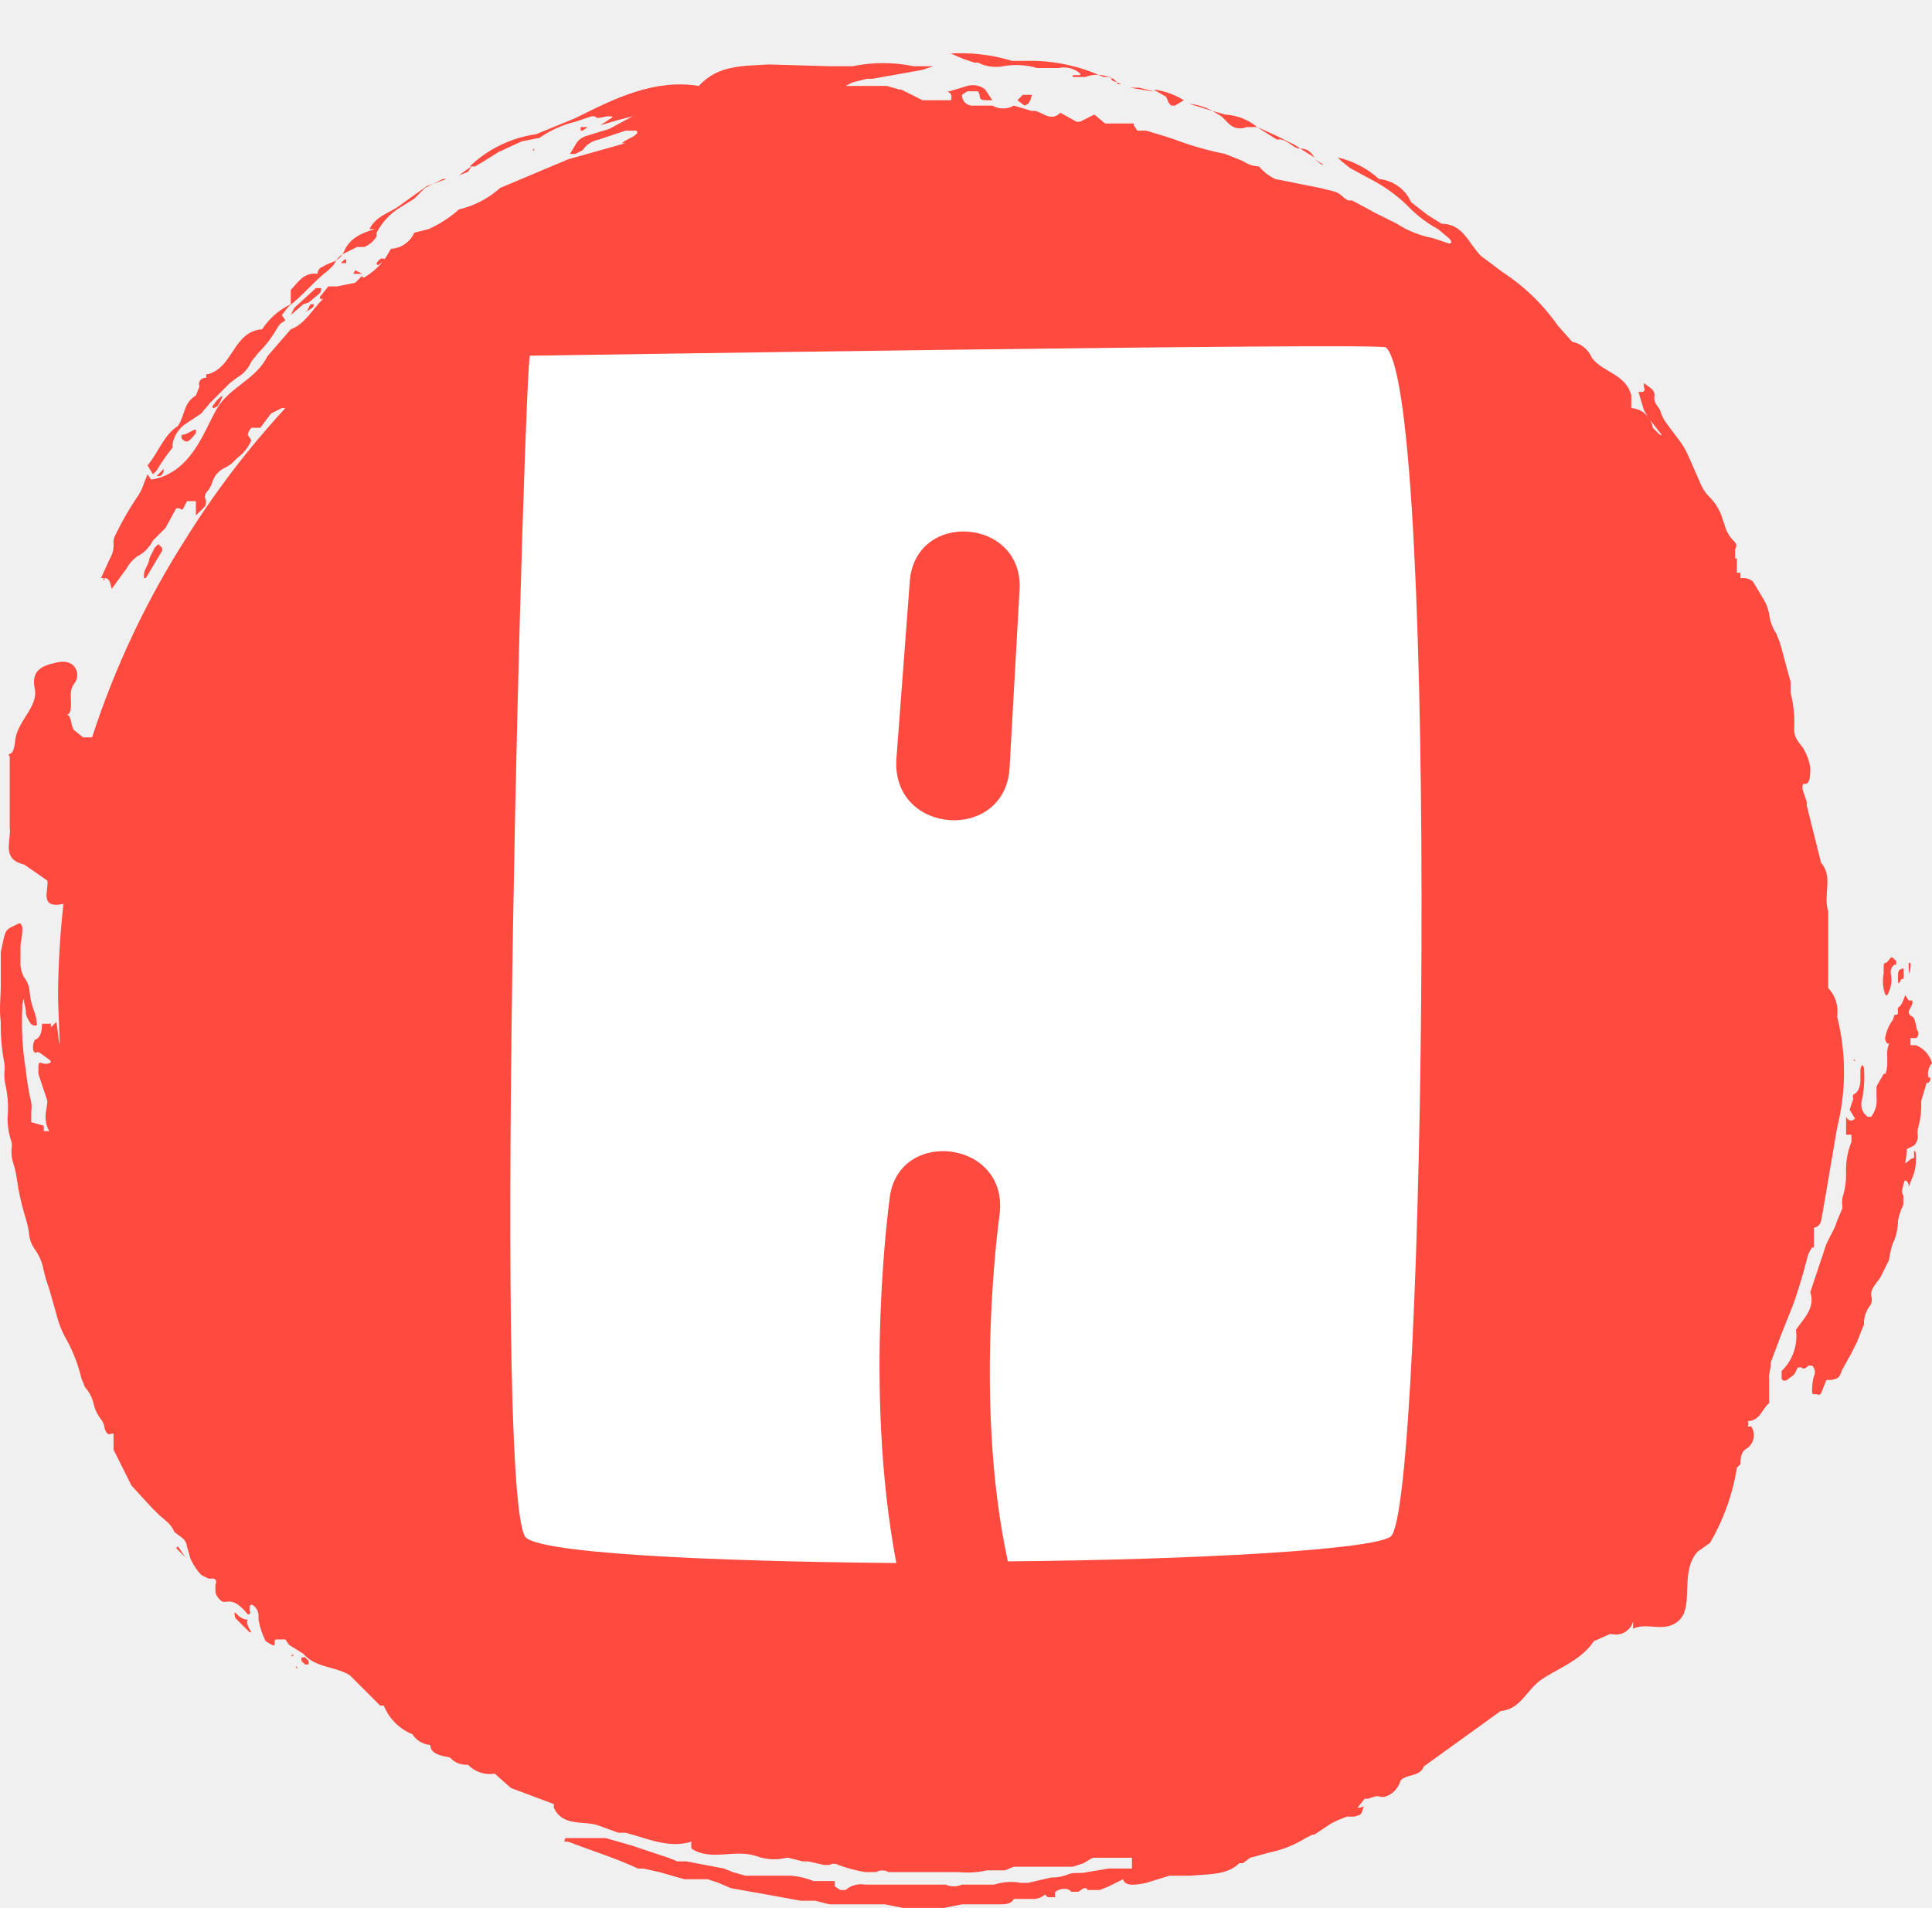
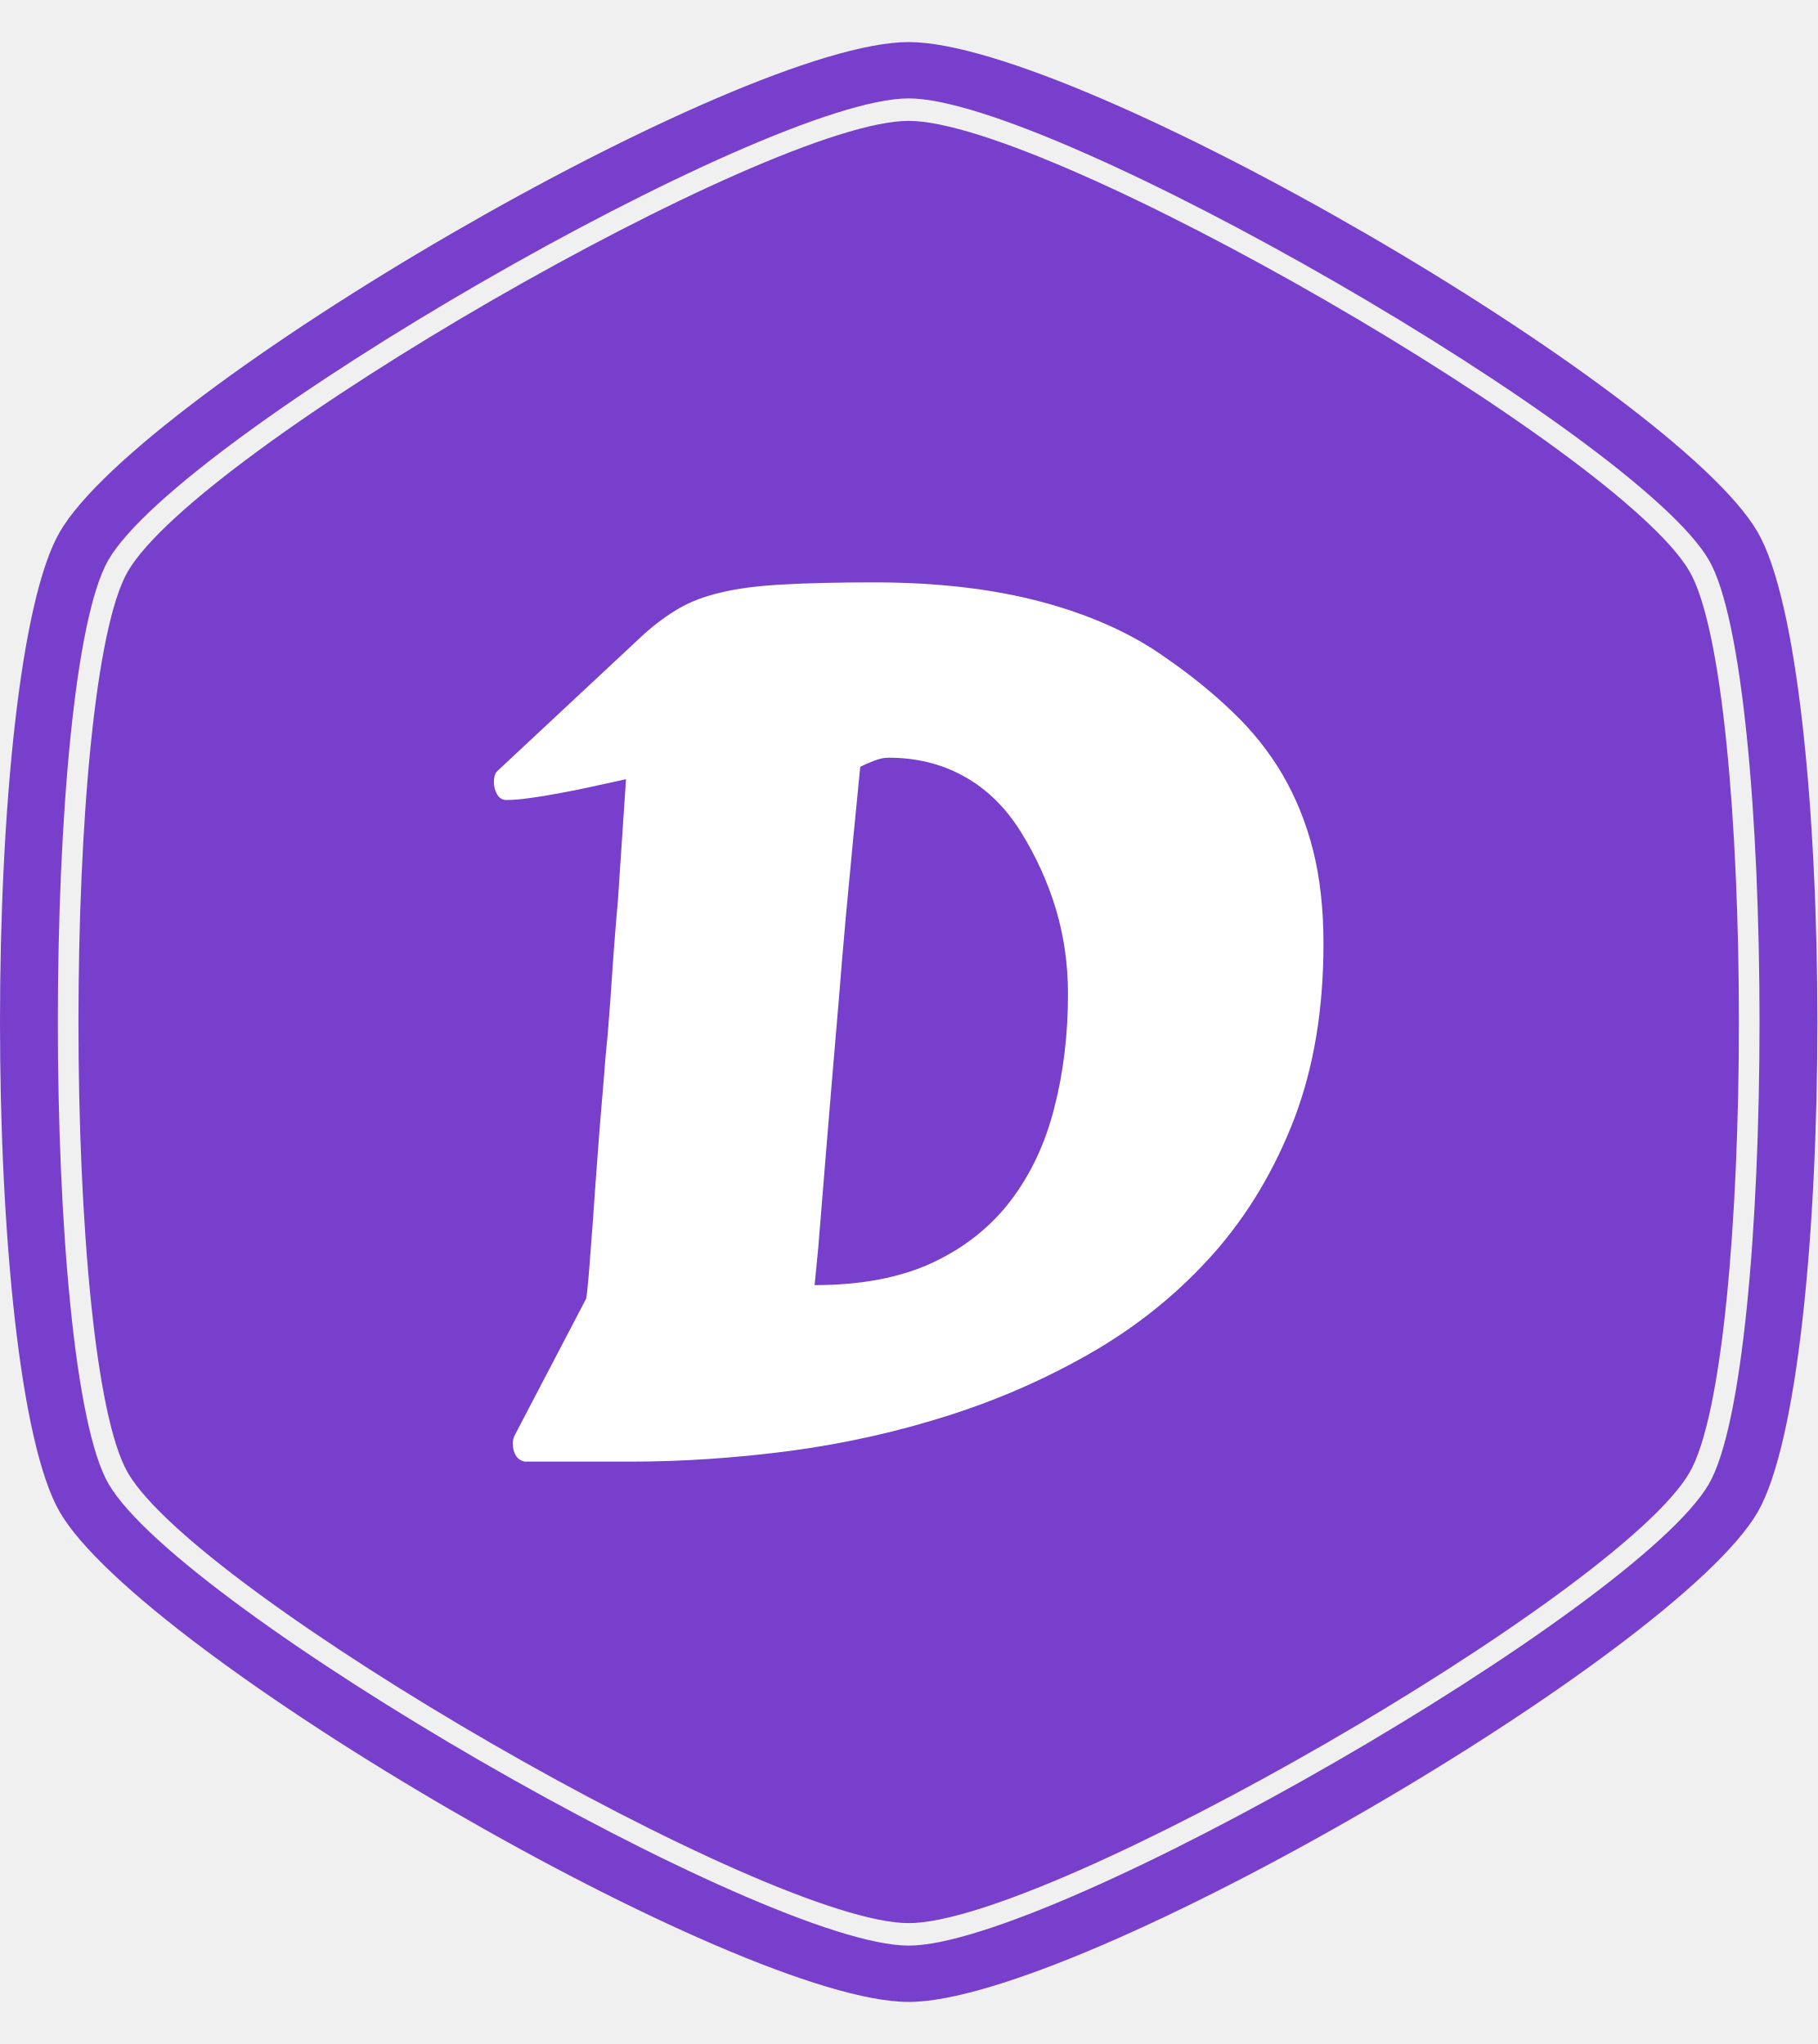
- <svg xmlns="http://www.w3.org/2000/svg" width="308.761" height="304.916" viewBox="0 0 106.008 104.687" class="css-1j8o68f" version="1.1" id="svg23">
-   <defs id="SvgjsDefs2684" />
-   <g id="SvgjsG2685" featurekey="rootContainer" transform="matrix(0.9820593,0,0,0.9820593,-0.05456052,0)" fill="#ff4a3f">
-     <g id="g17">
-       <path d="M19.8 15.3h.5l-.4-.2zm.5.1zm.8-.7c0 .1 0 .1.1.1l.4-.3c-.2-.1-.3-.1-.5.2zm.4-.2zm-4.1 2.3zm-.2.6l.3-.2c.1-.1.1-.2.1-.2h-.2l-.2.4c-.1-.1-.1 0 0 0zm2.2-2.9h-.1l-.2.2h.3zm-2.1 2.4l.6-.5c.1-.1.1-.2.1-.3h-.3l-1.2 1.1-.2.4.7-.6zm-1.1.8z" id="path3" />
-       <path d="M9.7 25v-.2a1.7 1.7 0 0 1 .7-1.1l.9-.6.5-.6.7-.7.4-.4.4-.3a1.9 1.9 0 0 0 .8-.9l.4-.5a5.9 5.9 0 0 0 1-1.3l.2-.3.3-.2-.2-.3.4-.5c.8-.6 1.4-1.4 2.2-2l.3-.3a1.4 1.4 0 0 1 .5-.6l.8-.4h.4a1.4 1.4 0 0 0 .7-.6V13a3.5 3.5 0 0 1 1.3-1.4l.8-.5.2-.2.4-.4 1-.5h.2l-1.1.4-1.4 1c-.6.5-1.4.6-1.8 1.4h.3c-.7.2-1.4.5-1.7 1.2s-.8.6-1.2.9a.4.4 0 0 0-.3.4c-.8-.1-1.1.5-1.5.9v.8a3.9 3.9 0 0 0-1.6 1.4c-1.6.1-1.6 2.1-3 2.5h-.1a.2.2 0 0 0 0 .2c-.3 0-.5.2-.4.5l-.2.5c-.7.4-.6 1.1-1 1.7-.8.5-1.1 1.5-1.7 2.2l.3.5.2-.2a11.6 11.6 0 0 1 .9-1.3zM53.9 3.3l.6.2h.2a2.2 2.2 0 0 0 1.4.2 4.1 4.1 0 0 1 1.9.1h1.2a1.4 1.4 0 0 1 1.2.3.1.1 0 0 1 0 .1H60a.1.1 0 0 0 0 .1h.7a1.8 1.8 0 0 1 1.3 0c.2 0 .1.1.2.2l.5.2h-.2c-.2-.4-.5-.4-.8-.4a9.7 9.7 0 0 0-4.3-.9h-.8A9.8 9.8 0 0 0 53 3h.2zm7.3 3.1zM50.3 4.7zm10.9 1.7h.2-.2zM19 14.7zm32.1-10zm17.6 2.2a.9.9 0 0 0 1 .2h.6a3.1 3.1 0 0 0-1.8-.7l-.7-.2.5.3zm-3.4-1.3c0 .1.1.2.2.3h.2l.5-.3a4.2 4.2 0 0 0-1.7-.6l.7.4zm7.4 2.7l.8.5c-.2-.3-.4-.5-.8-.5z" id="path5" />
-       <path d="M99 76.1l.6-1.6.6-1.5c.2-.5.6-1.8.8-2.6a1.7 1.7 0 0 1 .3-.7h.1v-1.1c.5-.1.4-.6.5-.9l.8-4.7a12.7 12.7 0 0 0 0-6.2 1.9 1.9 0 0 0-.5-1.6v-4.3c-.3-.9.3-1.9-.4-2.7L101 45a.4.4 0 0 0 0-.2l-.2-.6a.5.5 0 0 1 0-.4h.1c.3 0 .3-.5.3-.9a3 3 0 0 0-.4-1.1l-.3-.4a1.1 1.1 0 0 1-.2-.7 6.7 6.7 0 0 0-.2-2v-.6c-.2-.7-.4-1.5-.6-2.2l-.2-.5a2.5 2.5 0 0 1-.4-1.1 2.5 2.5 0 0 0-.3-.8l-.6-1a.8.8 0 0 0-.6-.2h-.1V32h-.2v-.8H97V31a.4.4 0 0 0 0-.1v-.2c.1-.2.1-.3-.1-.5a1.8 1.8 0 0 1-.4-.6l-.2-.6a2.9 2.9 0 0 0-.7-1.2 2.2 2.2 0 0 1-.5-.7l-.7-1.6a4.3 4.3 0 0 0-.6-1l-.6-.8a2.4 2.4 0 0 1-.4-.8l-.2-.3a.6.6 0 0 1-.1-.5.5.5 0 0 0-.2-.4l-.4-.3v.2c.1.2 0 .3-.1.3h-.2l.3 1 .3.5.7.9h-.1l-.2-.2-.2-.2a1.3 1.3 0 0 0-1.2-1.1v-.7c-.3-1.2-1.6-1.3-2.2-2.1a1.5 1.5 0 0 0-1.1-.9l-.8-.9a11.3 11.3 0 0 0-3.1-3l-.8-.6-.4-.3c-.7-.7-1-1.8-2.2-1.8l-.8-.5-.9-.7a2.2 2.2 0 0 0-1.8-1.3 5.1 5.1 0 0 0-2.3-1.2l.2.2.5.4 1.3.7a8.5 8.5 0 0 1 2.1 1.6 6.8 6.8 0 0 0 1.5 1.1l.6.5c.1.1.2.2.1.3H81l-.9-.3a5.6 5.6 0 0 1-2-.8l-1.2-.6-1.3-.7h-.2c-.3-.1-.4-.4-.8-.5l-.8-.2-2.5-.5a2.6 2.6 0 0 1-.9-.7 1.7 1.7 0 0 1-.9-.3l-1-.4a18.1 18.1 0 0 1-2.8-.8l-.6-.2-1-.3h-.5l-.2-.3v-.1h-1.6l-.6-.5-.4.2-.4.2h-.2l-.9-.5c-.6.6-1.1-.2-1.6-.1l-1-.3a1.2 1.2 0 0 1-1.2 0h-1.2a.6.6 0 0 1-.5-.6l.3-.2h.6a.7.7 0 0 1 .1.3c0 .2.2.2.5.2h.2l-.4-.6a1.1 1.1 0 0 0-1-.2l-1 .3H53c.3.2.2.3.2.5h-1.6l-.4-.2-.8-.4h-.1l-.7-.2h-2.3l.4-.2.8-.2h.3l1.7-.3 1.1-.2.6-.2h-1.1a8.4 8.4 0 0 0-3.4 0h-1.3L43 3.6c-1.4.1-2.8 0-3.9 1.2-2.5-.4-4.7.7-6.9 1.8l-2.2.9a6.7 6.7 0 0 0-3.7 1.8h.3l.5-.3.8-.5 1.3-.6 1-.2a6 6 0 0 1 2-.9l.9-.3h.2c.1.2.5 0 .7 0h.2c.1 0 .1.1 0 .1l-.6.4 1-.3.8-.2-1.3.7-1.3.4a1 1 0 0 0-.6.5l-.3.5h.3l.4-.2a1.4 1.4 0 0 1 .9-.6l1.5-.5h.5a.1.1 0 0 1 .1.2c-.2.2-.6.3-.8.5h.2l-3.2.9-3.8 1.6a5.2 5.2 0 0 1-2.3 1.2 6.6 6.6 0 0 1-1.7 1.1l-.8.2a1.5 1.5 0 0 1-1.3.9l-.3.5a3.7 3.7 0 0 1-1.2 1.1h-.1v-.1l-.2.2-.2.2-1 .2h-.5l-.4.5c-.1.1-.1.2 0 .2h.1c-.6.6-1 1.4-1.8 1.7L15 19.9c-.6 1.2-1.8 1.6-2.6 2.6s-1.4 3.9-3.9 4.3l-.2-.3-.2.5a2.7 2.7 0 0 1-.4.8 16.9 16.9 0 0 0-1.2 2.1.8.8 0 0 0-.1.5 1.4 1.4 0 0 1-.2.8l-.5 1.1h.2c.3 0 .3.3.4.6l.8-1.1a2.2 2.2 0 0 1 .6-.7 2 2 0 0 0 .9-.9l.3-.3.4-.4.6-1.1h.2c.1.1.1.1.2 0l.2-.4h.5v.8l.5-.5a.5.5 0 0 0 0-.5.4.4 0 0 1 .1-.3 1.5 1.5 0 0 0 .3-.5 1.3 1.3 0 0 1 .8-.9l.3-.2.3-.3a2.4 2.4 0 0 0 .8-1l-.2-.3c0-.1.1-.3.2-.4h.5l.6-.8.6-.3h.2a48.8 48.8 0 0 0-5.5 7.2h-.1.1a48.4 48.4 0 0 0-5.3 11.2h-.5l-.5-.4c-.2-.2-.1-.7-.4-.9h.1c.3-.5-.1-1.2.3-1.7s.1-1.4-.9-1.2-1.5.5-1.3 1.5-1 1.8-1.1 2.9-.5.5-.3.9v3.9c.1.8-.5 1.8.8 2.1l1.3.9c.1.5-.5 1.6.9 1.3a49.2 49.2 0 0 0-.3 5c0 1.1.1 2.2.1 3.3v-.4c-.1-.4-.1-.8-.2-1.3l-.3.3v-.2h-.5c0 .5-.1.8-.4.9a.9.9 0 0 0-.1.5c0 .1.1.3.2.2s.4.2.7.4-.2.3-.4.2-.2.1-.2.3v.3l.5 1.5c0 .3-.1.6-.1.9a1.7 1.7 0 0 0 .2.8h-.3v-.3l-.7-.2v-.6a1.5 1.5 0 0 0 0-.5 14.6 14.6 0 0 1-.3-1.8 16.6 16.6 0 0 1-.2-3.5.9.9 0 0 1 .1-.5v.2a2.9 2.9 0 0 1 .1.5.8.8 0 0 0 .1.4c.1.2.2.4.4.4s.1-.1.1-.2a2.1 2.1 0 0 0-.1-.5 4.2 4.2 0 0 1-.3-1.3 1.5 1.5 0 0 0-.3-.7 1.6 1.6 0 0 1-.2-.9v-.8c0-.3.1-.6.1-.9a.5.5 0 0 0-.1-.4h-.1c-.8.4-.7.2-1 1.6V55c0 .7-.1 1.4 0 2.1a10.8 10.8 0 0 0 .2 2.3 1.8 1.8 0 0 1 0 .5 3.1 3.1 0 0 0 .1.9 5.9 5.9 0 0 1 .1 1.3 3.9 3.9 0 0 0 .2 1.7 1.2 1.2 0 0 1 0 .4 2.1 2.1 0 0 0 .1.8 4.9 4.9 0 0 1 .2.9 14 14 0 0 0 .5 2.2 5 5 0 0 1 .2 1 1.7 1.7 0 0 0 .3.7 2.9 2.9 0 0 1 .5 1.2 8.5 8.5 0 0 0 .3 1l.4 1.4a5.4 5.4 0 0 0 .6 1.5 8.5 8.5 0 0 1 .8 2.1l.2.5a2.1 2.1 0 0 1 .5 1 2.1 2.1 0 0 0 .4.8 1 1 0 0 1 .2.5c.1.3.2.4.4.3h.1v.9l.5 1 .5 1 1.1 1.2.4.4c.3.3.7.5.9 1l.4.3a.7.7 0 0 1 .3.5l.2.7a3.3 3.3 0 0 0 .6.9l.4.2h.3a.2.2 0 0 1 .1.3 2.5 2.5 0 0 0 0 .5.9.9 0 0 0 .4.5h.2c.4-.1.8.2 1.2.7h.1c0-.1.1-.1 0-.2v-.2c0-.1.1-.2.2-.1a.7.7 0 0 1 .3.6v.2a4.3 4.3 0 0 0 .4 1.2c.5.3.5.3.5.1s0-.2.2-.2h.4l.2.3.8.5c.7.8 1.8.7 2.6 1.2l1.7 1.7h.2a2.9 2.9 0 0 0 1.6 1.6 1.3 1.3 0 0 0 1 .6c0 .5.6.6 1.1.7a1.2 1.2 0 0 0 .8.4h.2a1.7 1.7 0 0 0 1.5.5l.9.8 2.4.9v.2c.5 1.1 1.7.7 2.5 1l1.1.4h.4c1.2.3 2.4.9 3.7.5a.7.7 0 0 0 0 .4c1.1.7 2.4 0 3.6.4a2.9 2.9 0 0 0 1.7.1h.1l.8.2h.3l.9.2h.3a.5.5 0 0 1 .5 0 7.9 7.9 0 0 0 1.5.4h.6a.7.7 0 0 1 .7 0h3.9a5 5 0 0 0 1.6-.1h1l.5-.2H60l.6-.2.5-.3h2.2v.6H62l-1.2.2c-.4.1-.7 0-1 .1a2.4 2.4 0 0 1-1 .2l-1.3.3h-.4a3.1 3.1 0 0 0-1.5.1h-1.8a1.1 1.1 0 0 1-.9 0h-4.5a1.3 1.3 0 0 0-1.1.3H47l-.3-.2v-.3h-1.2a4.1 4.1 0 0 0-1.3-.3h-2.5l-.7-.2-.5-.2-2.1-.4h-.5l-.5-.2-2.1-.7-1.4-.4h-2.2c-.1 0-.1.1-.1.2h.2c1.3.5 2.6.9 3.9 1.5h.3l.9.2 1.4.4h1.3l.6.2.7.3 1.7.3 1.1.2 1.1.2h.8l.8.2h3.1l1 .2h2.3l1-.2H56c.4 0 .6-.1.7-.3h1a1 1 0 0 0 .8-.3c-.1.1 0 .1.1.2h.4v-.2c0-.1 0-.1.2-.2s.6-.1.7.1h.4l.3-.2c.2 0 .2 0 .2.1h.7l.5-.2.8-.4c.1.3.4.4 1.3.2l1.3-.4h1.2c.9-.1 2 0 2.7-.7h.2l.4-.3 1.1-.3a6.1 6.1 0 0 0 2-.8l.4-.2h.1l.9-.6.4-.2.5-.2h.4c.4-.1.4-.1.5-.4s0-.1-.2-.1h-.1l.4-.5h.2c.3-.1.5-.2.7-.1h.2a1.3 1.3 0 0 0 .9-.9c.3-.4 1.1-.2 1.3-.8l4.3-3.1c1.1-.1 1.4-1.1 2.2-1.7s2.3-1.1 3-2.2l.9-.4h.1a1 1 0 0 0 1.2-.7v.4c.8-.4 1.8.3 2.6-.5s0-2.7 1-3.8l.7-.5a12.1 12.1 0 0 0 1.5-4.2l.2-.2c0-.3 0-.7.4-.9a.9.9 0 0 0 .2-1.2h-.2a.3.3 0 0 0 0-.3c.7 0 .8-.7 1.2-1V77a.5.5 0 0 1 0-.2 3.8 3.8 0 0 0 .1-.7zM5.9 32.2z" id="path7" />
-       <path d="M26.4 9.3l-.3.2-.4.3.5-.2zm6.1-2h.1l.3-.2h-.4zm-2.6 1l-.1.1h.1v-.1zm-1.5 1.4zm1.3-.2zm-6.3 3.1zM9.2 26.2l-.4.4H9a.4.4 0 0 0 .2-.4zm3-3.5a2.1 2.1 0 0 0 .3-.6 1.5 1.5 0 0 0-.5.5c-.1.1-.1.2 0 .2zM11 24.2V24c-.2 0-.5.3-.8.3v.2c.3.3.4.2.8-.3zm3 66.2zM73.9 9.2h.1l-.5-.3zm-2.5-1.4c.5-.1.8.4 1.2.5h.1l-.3-.2-1-.5-1.1-.5.3.2zM52.8 3.1zm11.7 2h-.1l-1.2-.2h.5zm2 .7l1.3.4a3.3 3.3 0 0 0-1.3-.4zm-9 0a1 1 0 0 0 .2-.5h-.5l-.3.3.4.3zm9 1.6zM49.9 4.2zm2.9.7zM48.5 4zm13.8 2.1a.5.5 0 0 0 0 .1zm44.8 52.3h-.3V58h.3c.1 0 .2-.3.1-.4s-.1-.7-.3-.8a.3.3 0 0 1-.2-.3l.2-.4a.4.4 0 0 0 0-.2h-.2l-.2-.3c-.1.3-.2.6-.4.7a.5.5 0 0 0 0 .2c0 .1 0 .2-.1.2h-.1a1.1 1.1 0 0 1-.1.3 2.3 2.3 0 0 0-.4.9.4.4 0 0 0 .1.4h.1a1.7 1.7 0 0 0-.1.8v.4a1.8 1.8 0 0 1-.1.5h-.1l-.4.7v.6a1.5 1.5 0 0 1-.3 1.1h-.2l-.2-.2a.9.9 0 0 1-.1-.8 6.5 6.5 0 0 0 .1-1.7c0-.1-.1-.2-.1-.2a.5.5 0 0 0-.1.3v.6c0 .2-.1.6-.3.7s-.1.2-.1.3l-.2.6.3.5c-.2.2-.4.1-.5-.1v1h.3v.4a4.2 4.2 0 0 0-.3 1.4 3.3 3.3 0 0 0 0 .4 4 4 0 0 1-.2 1.3 2 2 0 0 0 0 .6l-.3.7a3.2 3.2 0 0 1-.3.7l-.3.6-.9 2.7c.3.9-.4 1.5-.8 2.1a2.7 2.7 0 0 1-.8 2.3v.4c0 .1.1.2.3.1l.4-.3.2-.4h.2c.1.1.2.1.4-.1h.2a.5.5 0 0 1 .1.6 2.9 2.9 0 0 0-.1.8c0 .1 0 .2.1.2h.2c.1.1.2 0 .3-.3l.2-.5h.3c.4-.1.4-.1.6-.6l.5-.9.3-.6.4-1a1.6 1.6 0 0 1 .3-1 .6.6 0 0 0 .1-.6c0-.2 0-.3.2-.6l.3-.4.5-1a4.7 4.7 0 0 1 .2-.9 3 3 0 0 0 .3-1.3 3.8 3.8 0 0 1 .3-.9v-.5c-.1-.2-.1-.2 0-.6s.1-.2.2-.2a.4.4 0 0 1 .1.3l.2-.5a2.3 2.3 0 0 0 .2-.9v-.3c0-.1 0-.3-.1-.3v.4c-.2 0-.3.2-.5.3a6.4 6.4 0 0 0 .1-.8l.4-.2a.7.7 0 0 0 .2-.6 1.4 1.4 0 0 1 0-.3 4.8 4.8 0 0 0 .2-1.4v-.2l.3-1h.1a.3.3 0 0 0 .1-.3h-.1a.9.9 0 0 1 .2-.8 1.5 1.5 0 0 0-.9-1zm-1.2 7.8zm-.2-9.9zm0 0zM9.1 30.8a.3.3 0 0 0 0-.2l-.2-.2-.2.2-.3.6c0 .3-.3.6-.3.9v.2h.1zm96.3 24.8h.1a1.7 1.7 0 0 0 .2-1.2.5.5 0 0 1 .2-.5h.1v-.2l-.2-.2h-.1c-.1.1-.2.3-.3.3s-.1.1-.1.3v.3a2.2 2.2 0 0 0 .1 1.2zM13.2 90.1c-.1 0 0 .2 0 .3l.8.8h.1c-.2-.3-.3-.6-.2-.7a.9.9 0 0 1-.5-.2zm.8.3zm92.3-35.7h.1a2 2 0 0 0 0-.6c-.3.1-.3.1-.3.6s.1.1.2 0z" id="path9" />
-       <path d="M106.7 62a.6.6 0 0 0 .1-.5c0-.1-.1-.2-.1-.1h-.2v.2c0 .4.1.5.2.4zm.1-8.2h-.1v.6a1 1 0 0 0 .1-.6zM17.1 92.6h-.2v.2l.2.2h.2v-.2zm86.6-33.3c0-.1 0-.1-.1-.1zM9.9 86.5l.5.5-.4-.6z" id="path11" />
-       <circle cx="10.5" cy="87.1" transform="rotate(-24.8 10.4 87.159)" id="circle13" />
-       <path d="M9.7 30.1h-.1v.2-.2h.1zm83.2-6.6l-.2-.3h-.1zm-14.7 77.1zM5.9 32.2zm-.1.2a.3.3 0 0 0 .1-.2v.2zm1.9-4.9zM61.5 2.4zm42.8 58.2v.1-.1zM16.4 92.5h-.1c.1.1.2 0 .1-.1zm.2.7h.1l-.1-.1v.1zm73.9-71.3zm15.2 34.4zM14.6 91.7zm92.1-37zm-.8 11.4zM34.6 0z" id="path15" />
-     </g>
-   </g>
-   <g id="SvgjsG2686" featurekey="nameFeature-0" transform="matrix(2.284354,0,0,2.284354,27.98006,-5.60952)" fill="#ffffff">
-     <path d="M9.6 16.48 l-0.32 4.24 c-0.08 1.8 2.6 1.96 2.72 0.2 l0.24 -4.28 c0.12 -1.76 -2.56 -1.96 -2.64 -0.16 z M0.48 11 l0 0 c0.04 0 20.48 -0.32 20.56 -0.2 c1.28 1.12 0.96 27.8 0.12 28.56 c-0.4 0.32 -4.64 0.56 -9.2 0.6 c-0.84 -3.84 -0.2 -8.32 -0.2 -8.32 c0.24 -1.8 -2.44 -2.12 -2.64 -0.4 c0 0.04 -0.64 4.52 0.16 8.76 c-4.56 -0.04 -8.68 -0.24 -8.92 -0.64 c-0.8 -1.44 0 -28.28 0.12 -28.36 z" id="path20" />
+ <svg xmlns="http://www.w3.org/2000/svg" version="1.1" width="2000" height="2250" viewBox="0 0 2000 2250">
+   <g transform="matrix(1,0,0,1,0,0)">
+     <svg viewBox="0 0 320 360" data-background-color="#ffffff" preserveAspectRatio="xMidYMid meet" height="2250" width="2000">
+       <g id="tight-bounds" transform="matrix(1,0,0,1,0,0)">
+         <svg viewBox="0 0 320 360" height="360" width="320">
+           <g>
+             <svg />
+           </g>
+           <g>
+             <svg viewBox="0 0 320 360" height="360" width="320">
+               <g>
+                 <path d="M297.491 100.645c-12.426-21.51-112.674-79.355-137.491-79.355-24.817 0-125.028 57.845-137.491 79.355-11.591 20.02-11.591 138.726 0 158.746 12.463 21.474 112.674 79.319 137.491 79.319 24.817 0 125.064-57.845 137.491-79.355 11.591-20.02 11.591-138.69 0-158.71zM309.481 93.705c-14.461-24.998-119.469-86.295-149.481-86.295-30.012 0-135.02 61.297-149.481 86.295-14.025 24.199-14.025 148.391 0 172.59 14.461 24.998 119.469 86.295 149.481 86.295 30.012 0 135.02-61.297 149.481-86.259 14.025-24.235 14.025-148.427 0-172.626zM300.906 261.353c-12.753 22.055-115.472 81.317-140.906 81.318-25.434 0-128.153-59.298-140.906-81.354-11.881-20.529-11.881-142.178 0-162.707 12.753-22.019 115.472-81.281 140.906-81.281 25.434 0 128.153 59.298 140.906 81.318 11.881 20.529 11.881 142.178 0 162.706z" fill="#773fcc" fill-rule="nonzero" stroke="none" stroke-width="1" stroke-linecap="butt" stroke-linejoin="miter" stroke-miterlimit="10" stroke-dasharray="" stroke-dashoffset="0" font-family="none" font-weight="none" font-size="none" text-anchor="none" style="mix-blend-mode: normal" data-fill-palette-color="tertiary" />
+               </g>
+               <g transform="matrix(1,0,0,1,74.47709,90)">
+                 <svg viewBox="0 0 171.046 180" height="180" width="171.046">
+                   <g>
+                     <svg viewBox="0 0 171.046 180" height="180" width="171.046">
+                       <g>
+                         <svg viewBox="0 0 171.046 180" height="180" width="171.046">
+                           <g>
+                             <svg viewBox="0 0 171.046 180" height="180" width="171.046">
+                               <g id="textblocktransform">
+                                 <svg viewBox="0 0 171.046 180" height="180" width="171.046" id="textblock">
+                                   <g>
+                                     <svg viewBox="0 0 171.046 180" height="180" width="171.046">
+                                       <g transform="matrix(1,0,0,1,0,0)">
+                                         <svg width="171.046" viewBox="-0.14 -38.94 41.1 43.21" height="180" data-palette-color="#ffffff">
+                                           <path d="M8.62 1.27L4.17 1.27Q3.91 1.22 3.78 1 3.66 0.78 3.66 0.51L3.66 0.51Q3.66 0.29 3.76 0.12L3.76 0.12 6.76-5.62Q6.79-5.71 6.85-6.37 6.91-7.03 6.98-8.02 7.06-9.01 7.14-10.23 7.23-11.45 7.32-12.65 7.42-13.84 7.51-14.93 7.59-16.02 7.67-16.75L7.67-16.75Q7.69-17.04 7.74-17.64 7.79-18.24 7.84-19.02 7.89-19.8 7.96-20.7 8.03-21.61 8.11-22.51L8.11-22.51 8.45-27.61Q7.79-27.47 7.08-27.31 6.37-27.15 5.7-27.03 5.03-26.9 4.43-26.82 3.83-26.73 3.39-26.73L3.39-26.73Q3.13-26.73 2.99-26.98 2.86-27.22 2.86-27.49L2.86-27.49Q2.86-27.81 3-27.95L3-27.95 9.2-33.74Q9.96-34.42 10.71-34.85 11.45-35.28 12.5-35.52 13.55-35.77 15.08-35.85 16.6-35.94 18.95-35.94L18.95-35.94Q22.95-35.94 26.05-35.11 29.15-34.28 31.3-32.74L31.3-32.74Q32.89-31.64 34.13-30.44 35.38-29.25 36.23-27.8 37.08-26.34 37.52-24.6 37.96-22.85 37.96-20.65L37.96-20.65Q37.96-16.48 36.72-13.23 35.47-9.99 33.33-7.56 31.18-5.13 28.31-3.44 25.44-1.76 22.18-0.71 18.92 0.34 15.44 0.81 11.96 1.27 8.62 1.27L8.62 1.27ZM18.36-28.13L18.36-28.13 18.07-25.17Q17.92-23.63 17.76-21.89 17.6-20.14 17.46-18.35 17.31-16.55 17.16-14.81 17.02-13.06 16.89-11.55 16.77-10.03 16.67-8.84 16.58-7.64 16.5-6.93L16.5-6.93 16.43-6.2Q19.38-6.2 21.42-7.15 23.46-8.11 24.73-9.78 26-11.45 26.57-13.7 27.15-15.94 27.15-18.53L27.15-18.53Q27.15-20.39 26.64-22.11 26.12-23.83 25.15-25.39L25.15-25.39Q24.17-26.95 22.75-27.73 21.34-28.52 19.56-28.52L19.56-28.52Q19.26-28.52 18.92-28.38 18.58-28.25 18.36-28.13Z" opacity="1" transform="matrix(1,0,0,1,0,0)" fill="#ffffff" class="wordmark-text-0" data-fill-palette-color="quaternary" id="text-0" />
+                                         </svg>
+                                       </g>
+                                     </svg>
+                                   </g>
+                                 </svg>
+                               </g>
+                             </svg>
+                           </g>
+                         </svg>
+                       </g>
+                     </svg>
+                   </g>
+                 </svg>
+               </g>
+             </svg>
+           </g>
+           <defs />
+         </svg>
+         <rect width="320" height="360" fill="none" stroke="none" visibility="hidden" />
+       </g>
+     </svg>
  </g>
</svg>
